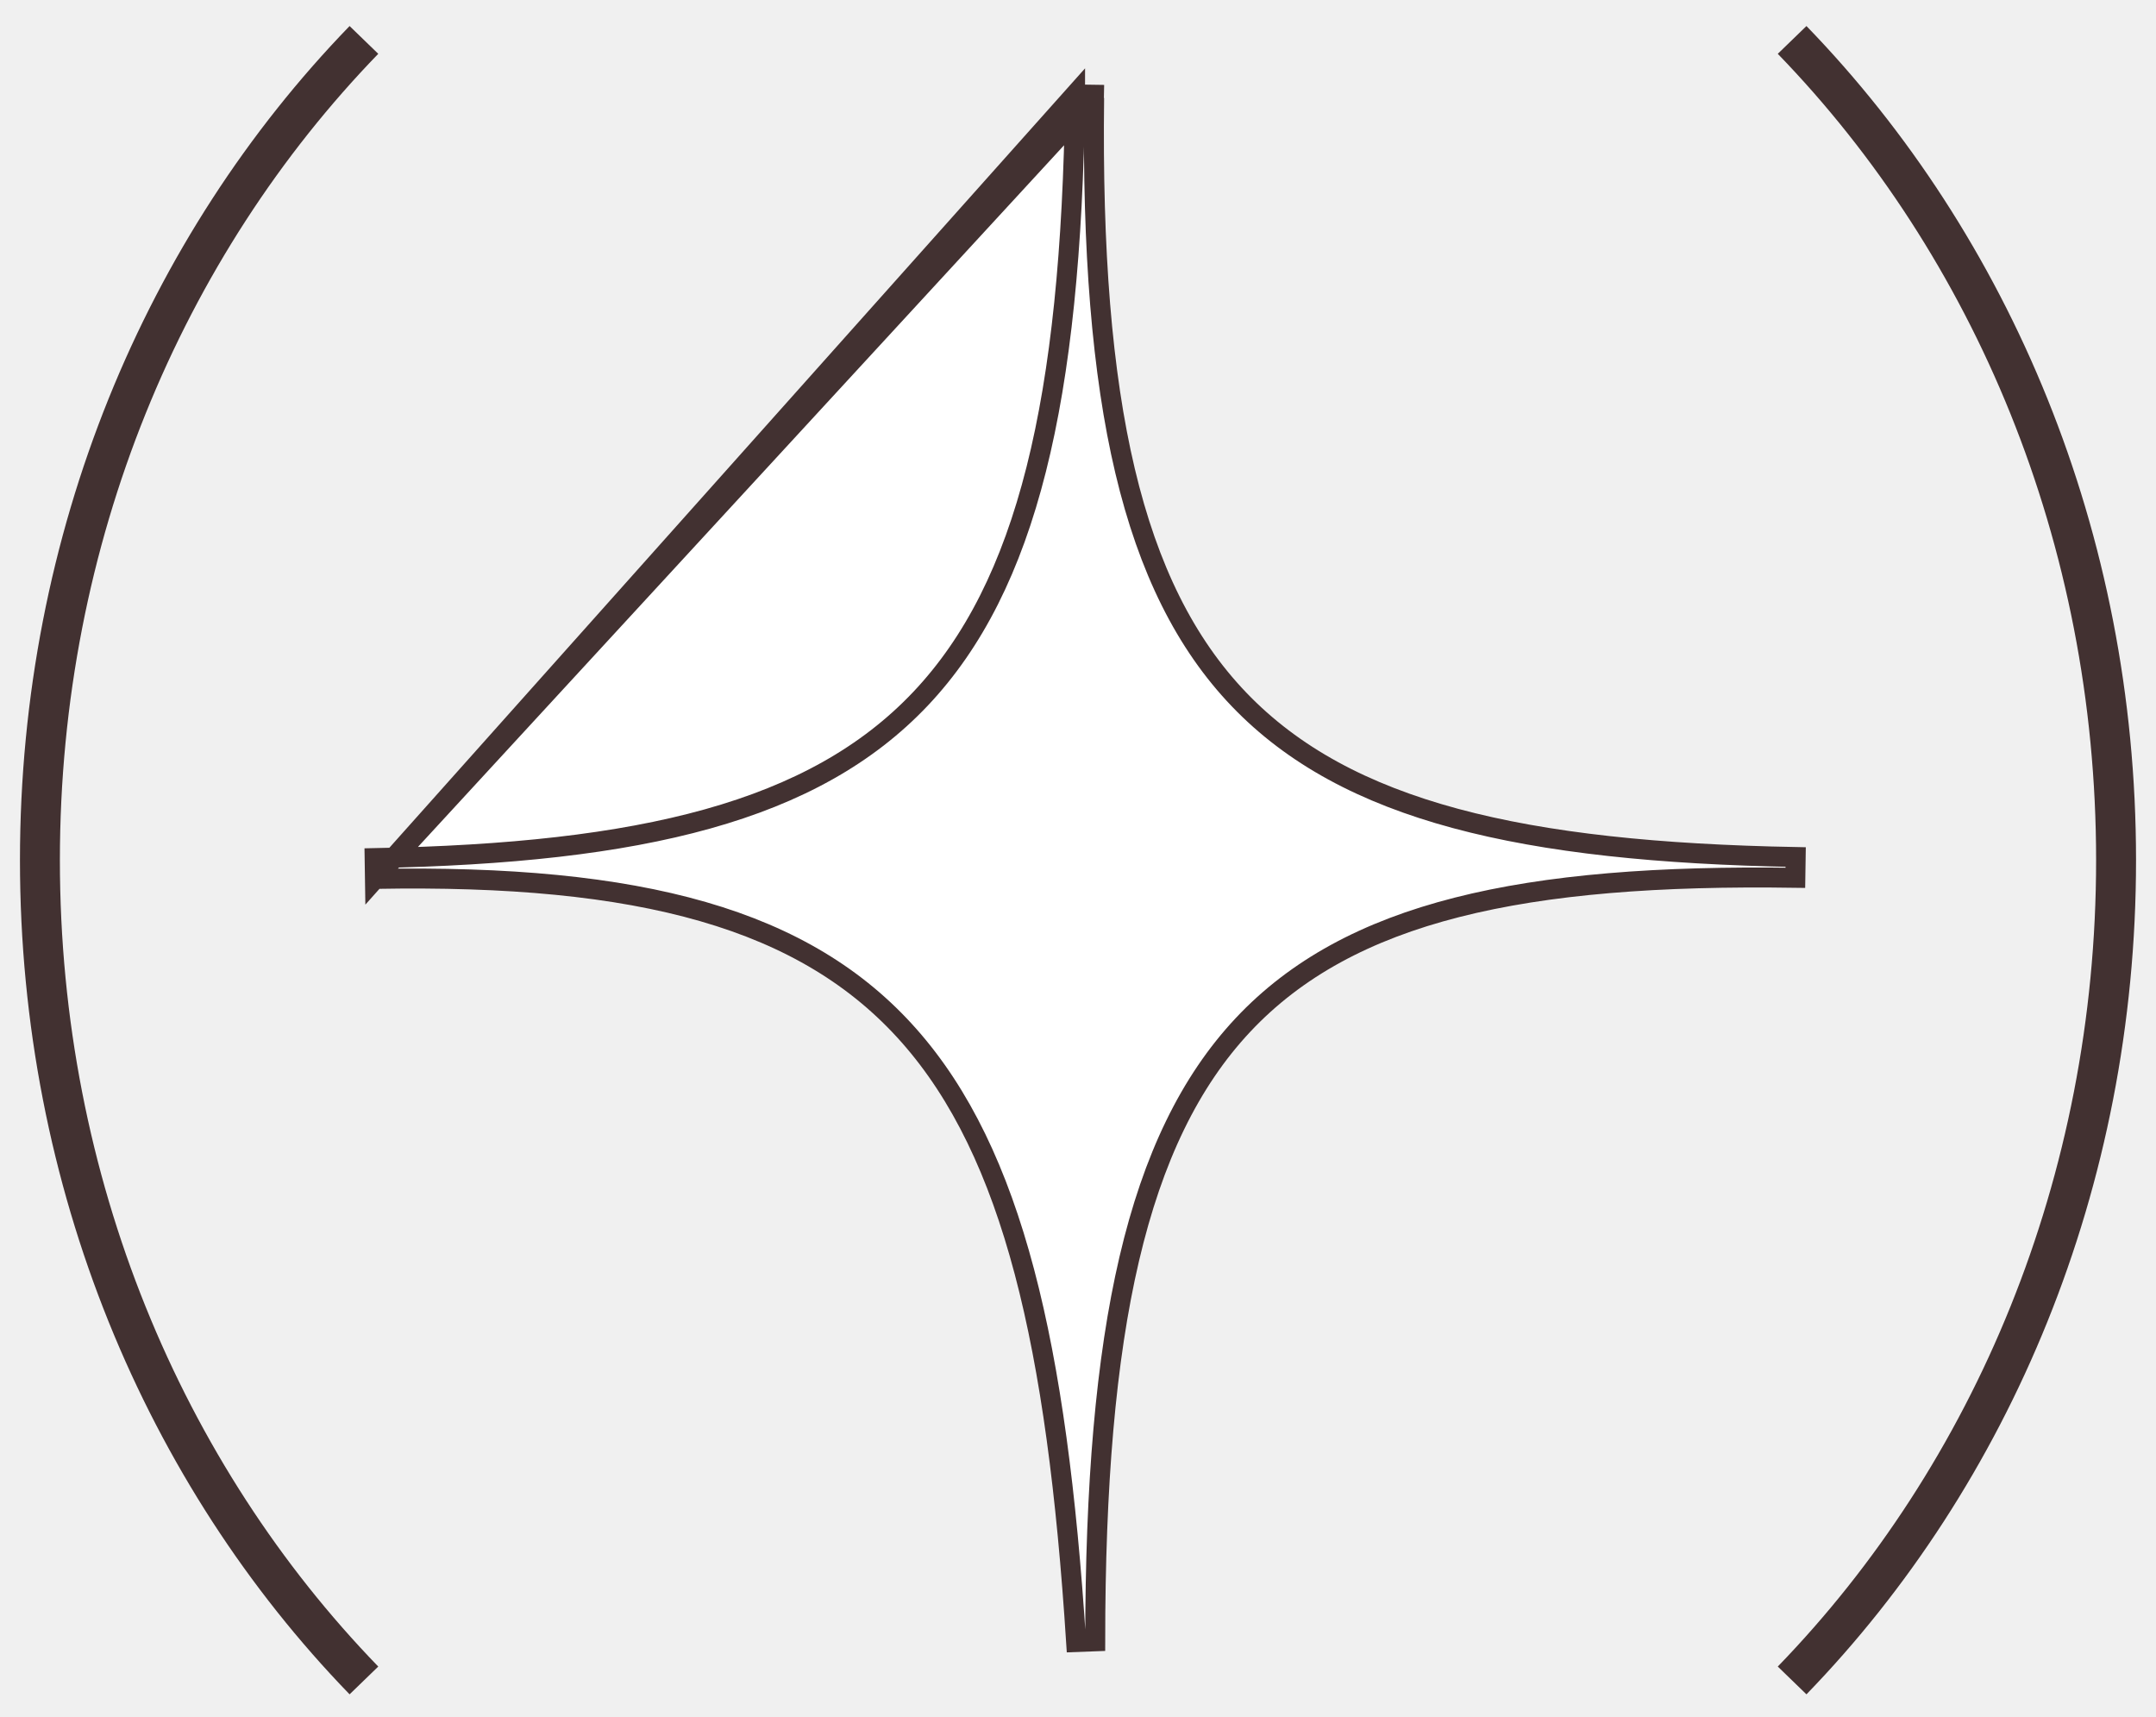
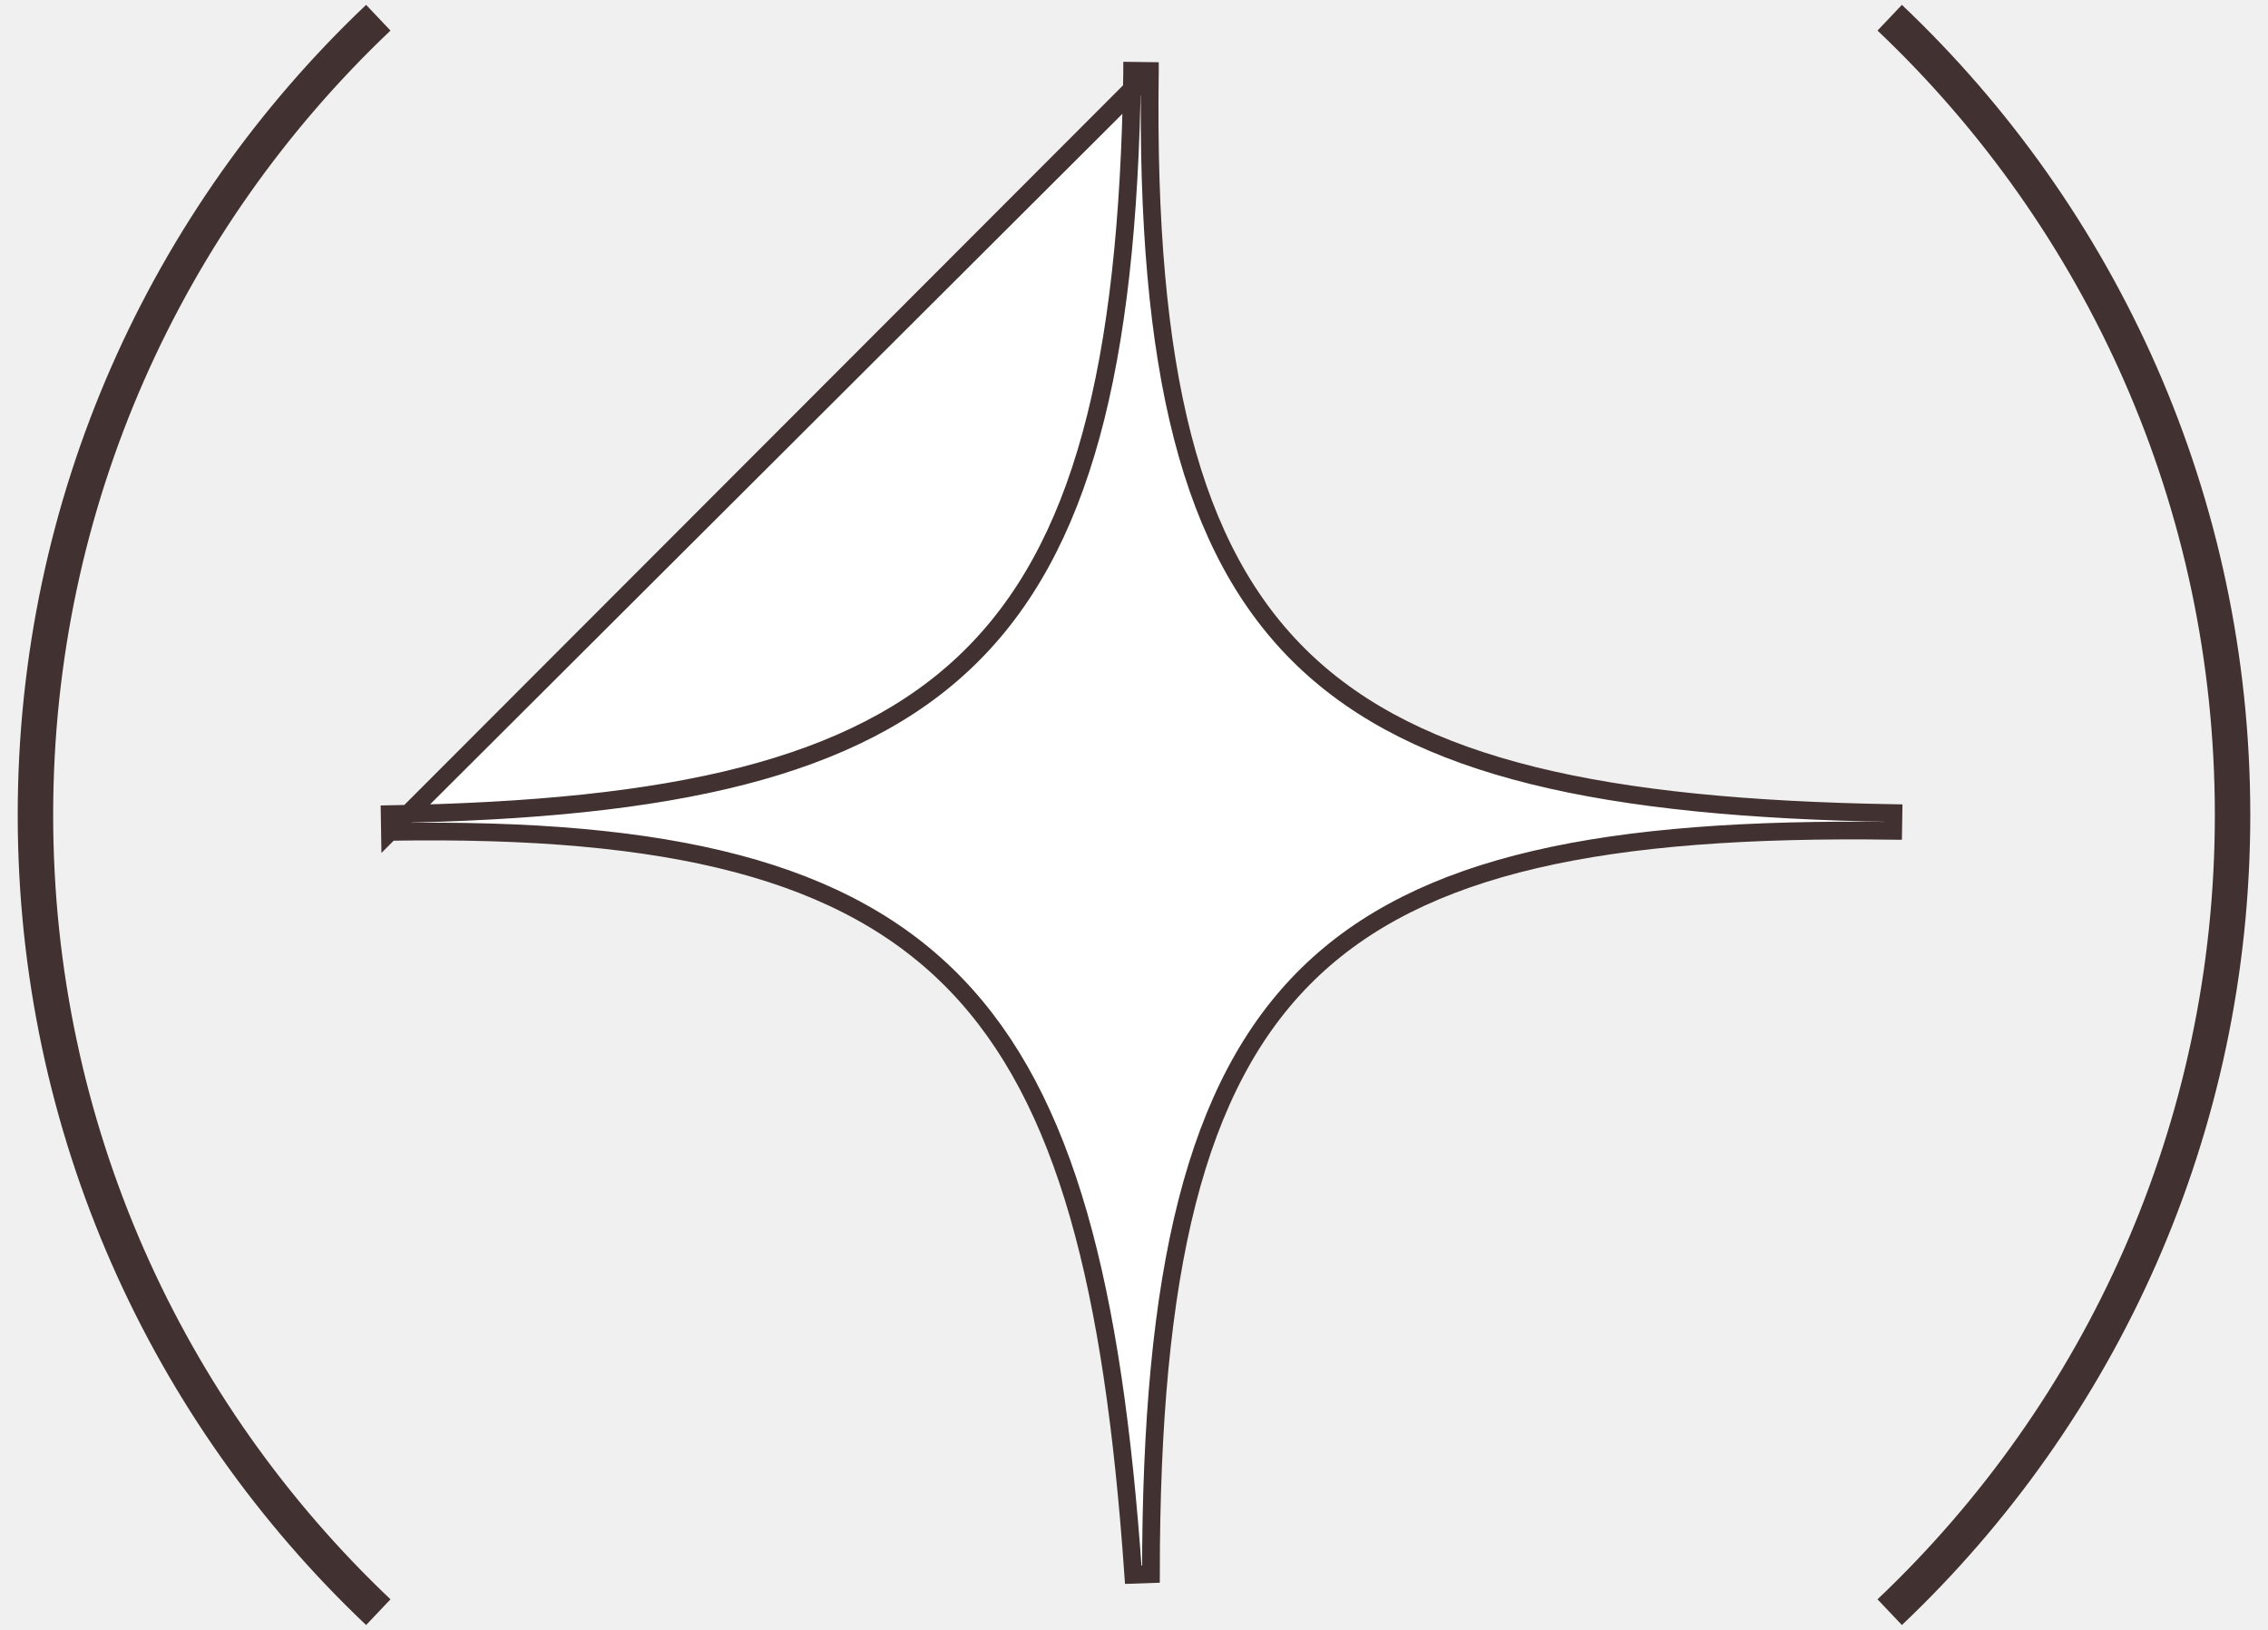
- <svg xmlns="http://www.w3.org/2000/svg" width="54" height="43" viewBox="0 0 54 43" fill="none">
-   <path d="M9.115 1C4.117 6.159 1 13.456 1 21.545C1 29.634 4.117 36.931 9.115 42.09M44.886 1C49.883 6.159 53 13.456 53 21.545C53 29.634 49.883 36.931 44.886 42.09" stroke="#423131" />
-   <path d="M9.391 22.014L9.383 21.493C9.383 21.493 9.383 21.493 9.383 21.493C16.069 21.367 20.38 20.332 23.057 17.501C25.723 14.681 26.826 10.017 26.926 2.443C26.927 2.417 26.927 2.392 26.927 2.367L9.391 22.014ZM9.391 22.014C9.391 22.014 9.391 22.014 9.391 22.014M9.391 22.014L9.391 22.014M9.391 22.014C16.059 21.89 20.182 23.014 22.77 25.943C25.367 28.881 26.476 33.694 26.953 41.128L27.431 41.11C27.433 33.307 28.47 28.511 31.132 25.672C33.795 22.834 38.146 21.885 44.967 21.986L44.975 21.466C38.144 21.338 33.73 20.332 31.034 17.52C28.353 14.723 27.311 10.072 27.404 2.451M9.391 22.014L27.404 2.451M27.404 2.451C27.405 2.425 27.405 2.399 27.405 2.373L26.927 2.366C26.927 2.366 26.927 2.366 26.927 2.366L27.404 2.451Z" fill="white" stroke="#423131" stroke-width="0.5" />
+ <svg xmlns="http://www.w3.org/2000/svg" width="64" height="46" viewBox="0 0 64 46" fill="none">
+   <path d="M10.675 0.5C4.716 6.149 1 14.141 1 23C1 31.859 4.716 39.851 10.675 45.5M53.325 0.5C59.284 6.149 63 14.141 63 23C63 31.859 59.284 39.851 53.325 45.5" stroke="#423131" />
+   <path d="M11.004 23.478L10.996 22.978C10.996 22.978 10.996 22.978 10.996 22.978C18.968 22.841 24.12 21.707 27.323 18.596C30.512 15.498 31.828 10.377 31.947 2.082C31.948 2.054 31.948 2.025 31.948 1.997L32.448 2.003C32.448 2.004 32.448 2.004 32.448 2.004L11.004 23.478ZM11.004 23.478C11.004 23.478 11.004 23.478 11.004 23.478M11.004 23.478L11.004 23.478M11.004 23.478C18.957 23.342 23.885 24.574 26.982 27.792C30.088 31.02 31.411 36.303 31.979 44.444L32.478 44.427C32.481 35.881 33.717 30.615 36.902 27.495C40.088 24.375 45.29 23.337 53.423 23.448L53.431 22.948C45.286 22.808 40.01 21.708 36.786 18.618C33.577 15.543 32.336 10.436 32.447 2.087M11.004 23.478L32.447 2.087M32.447 2.087C32.447 2.06 32.448 2.032 32.448 2.004L32.447 2.087Z" fill="white" stroke="#423131" stroke-width="0.5" />
</svg>
